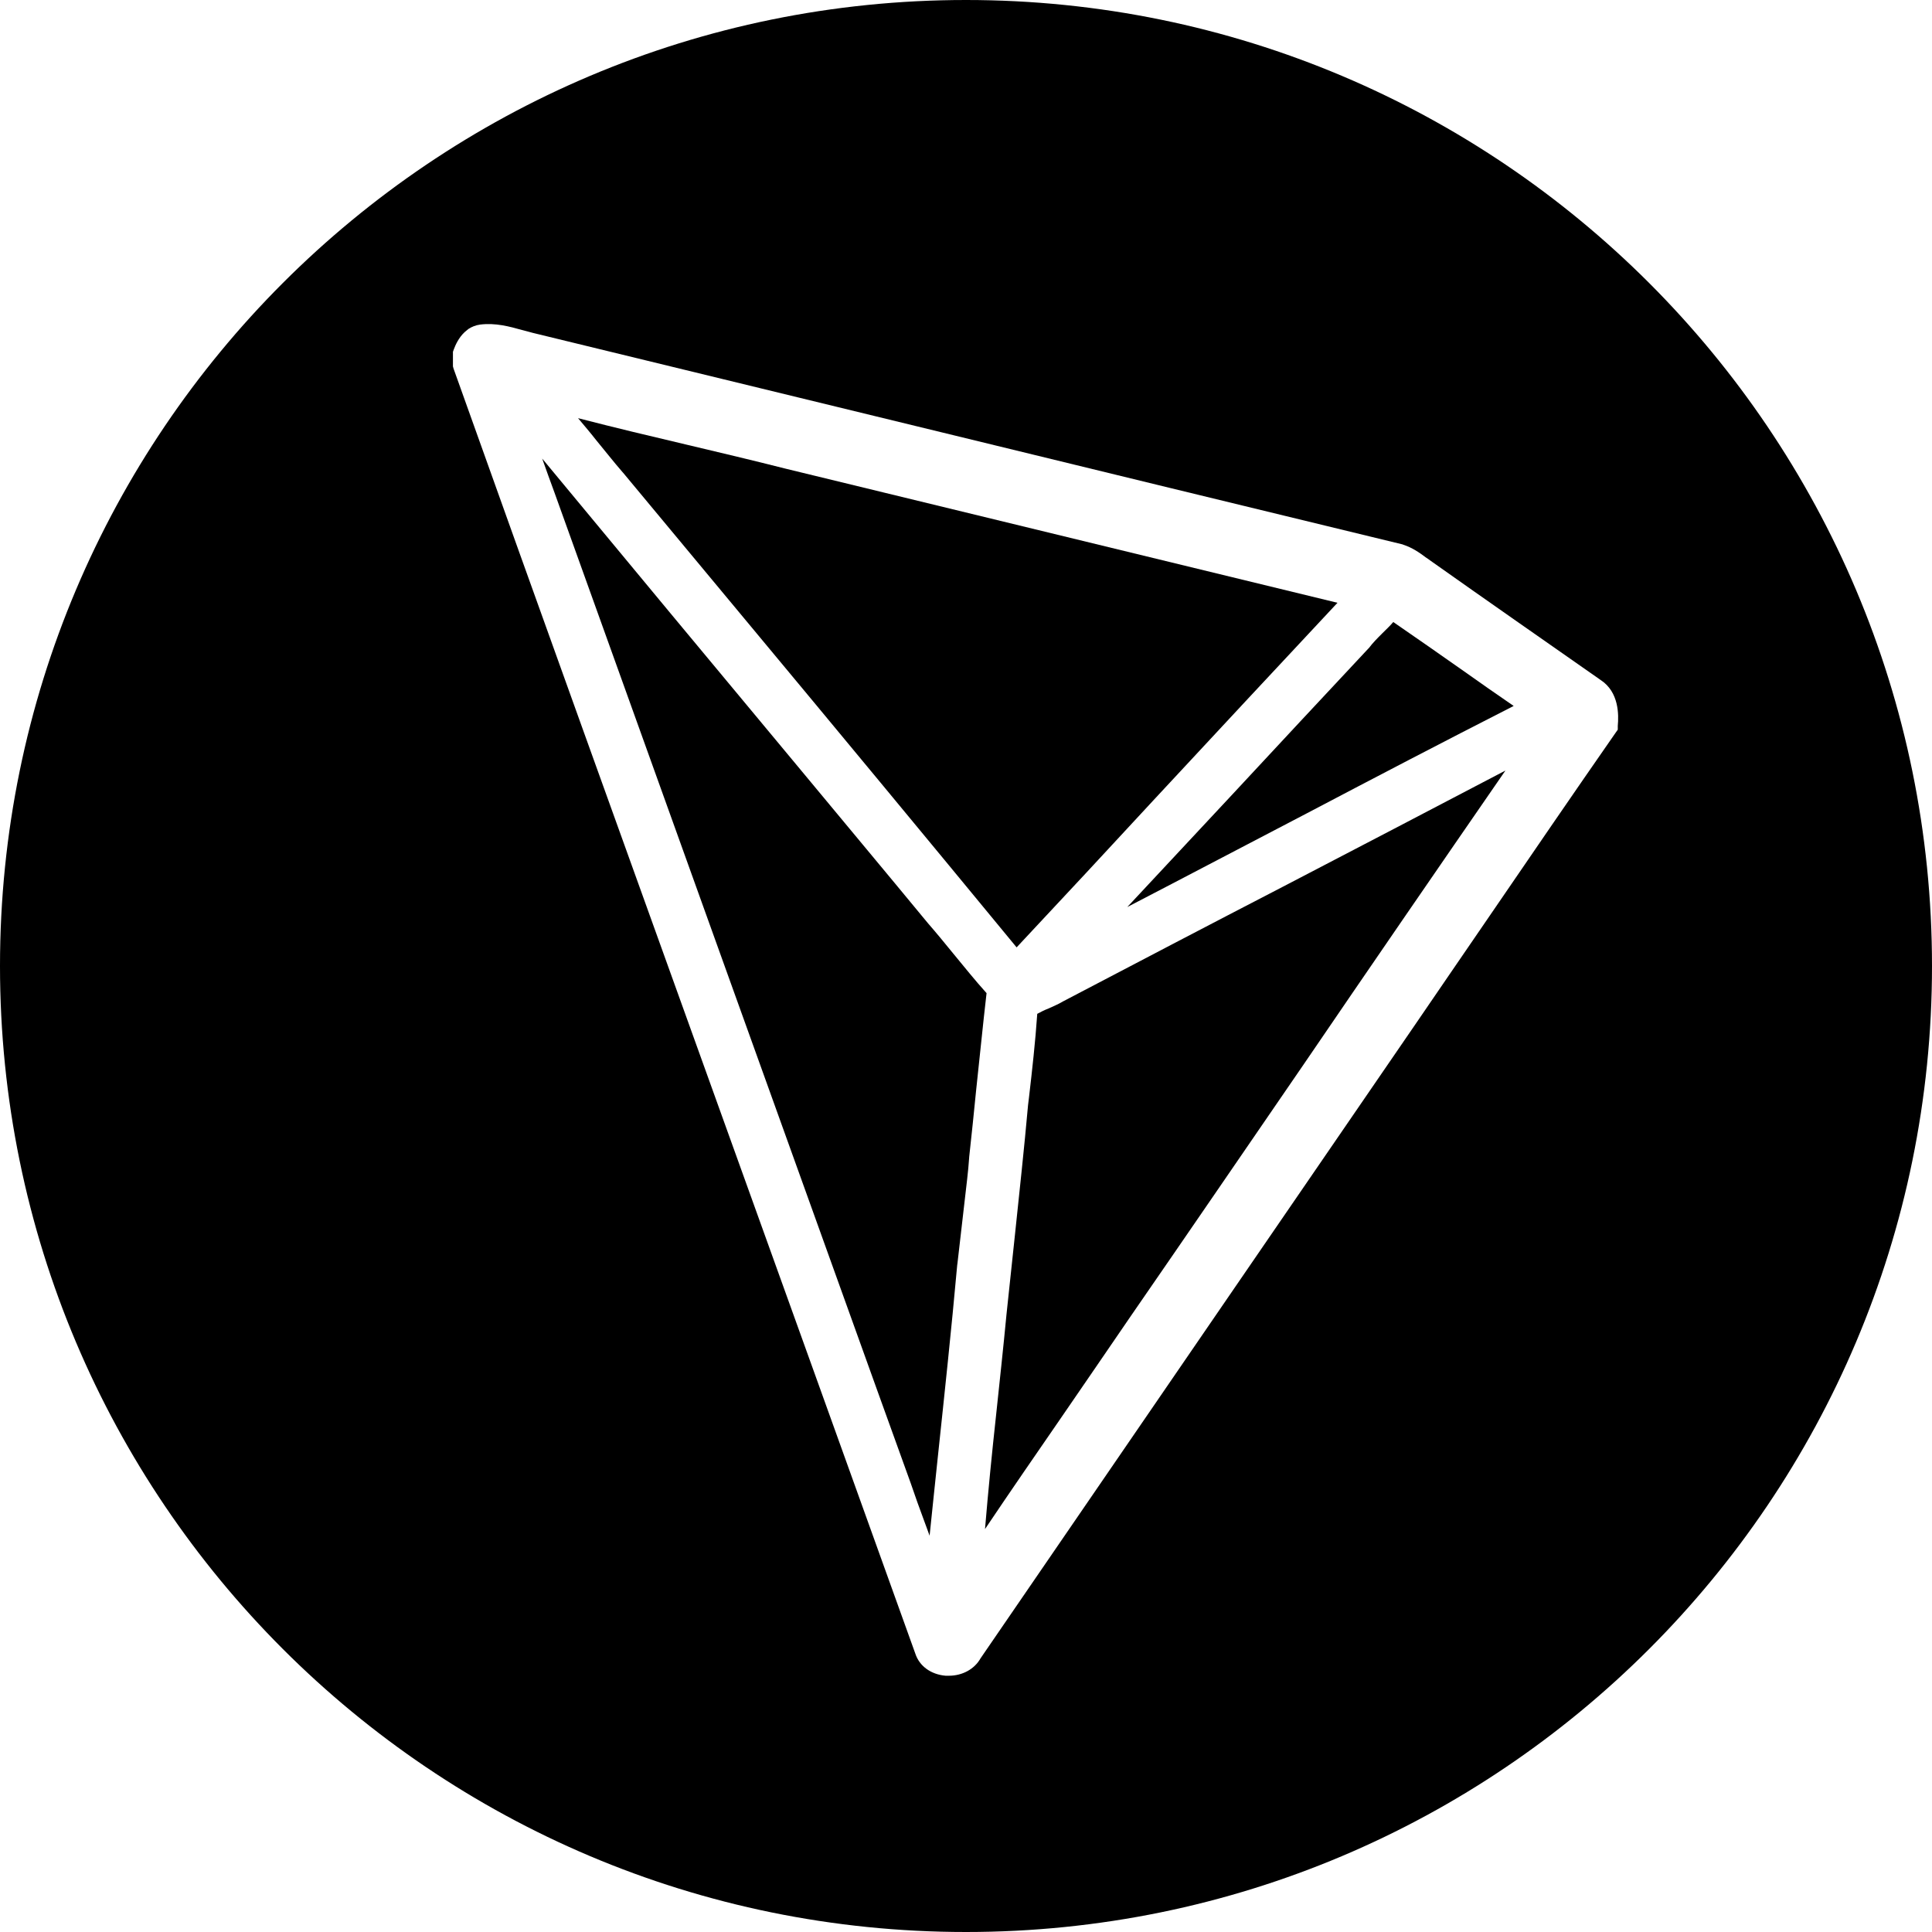
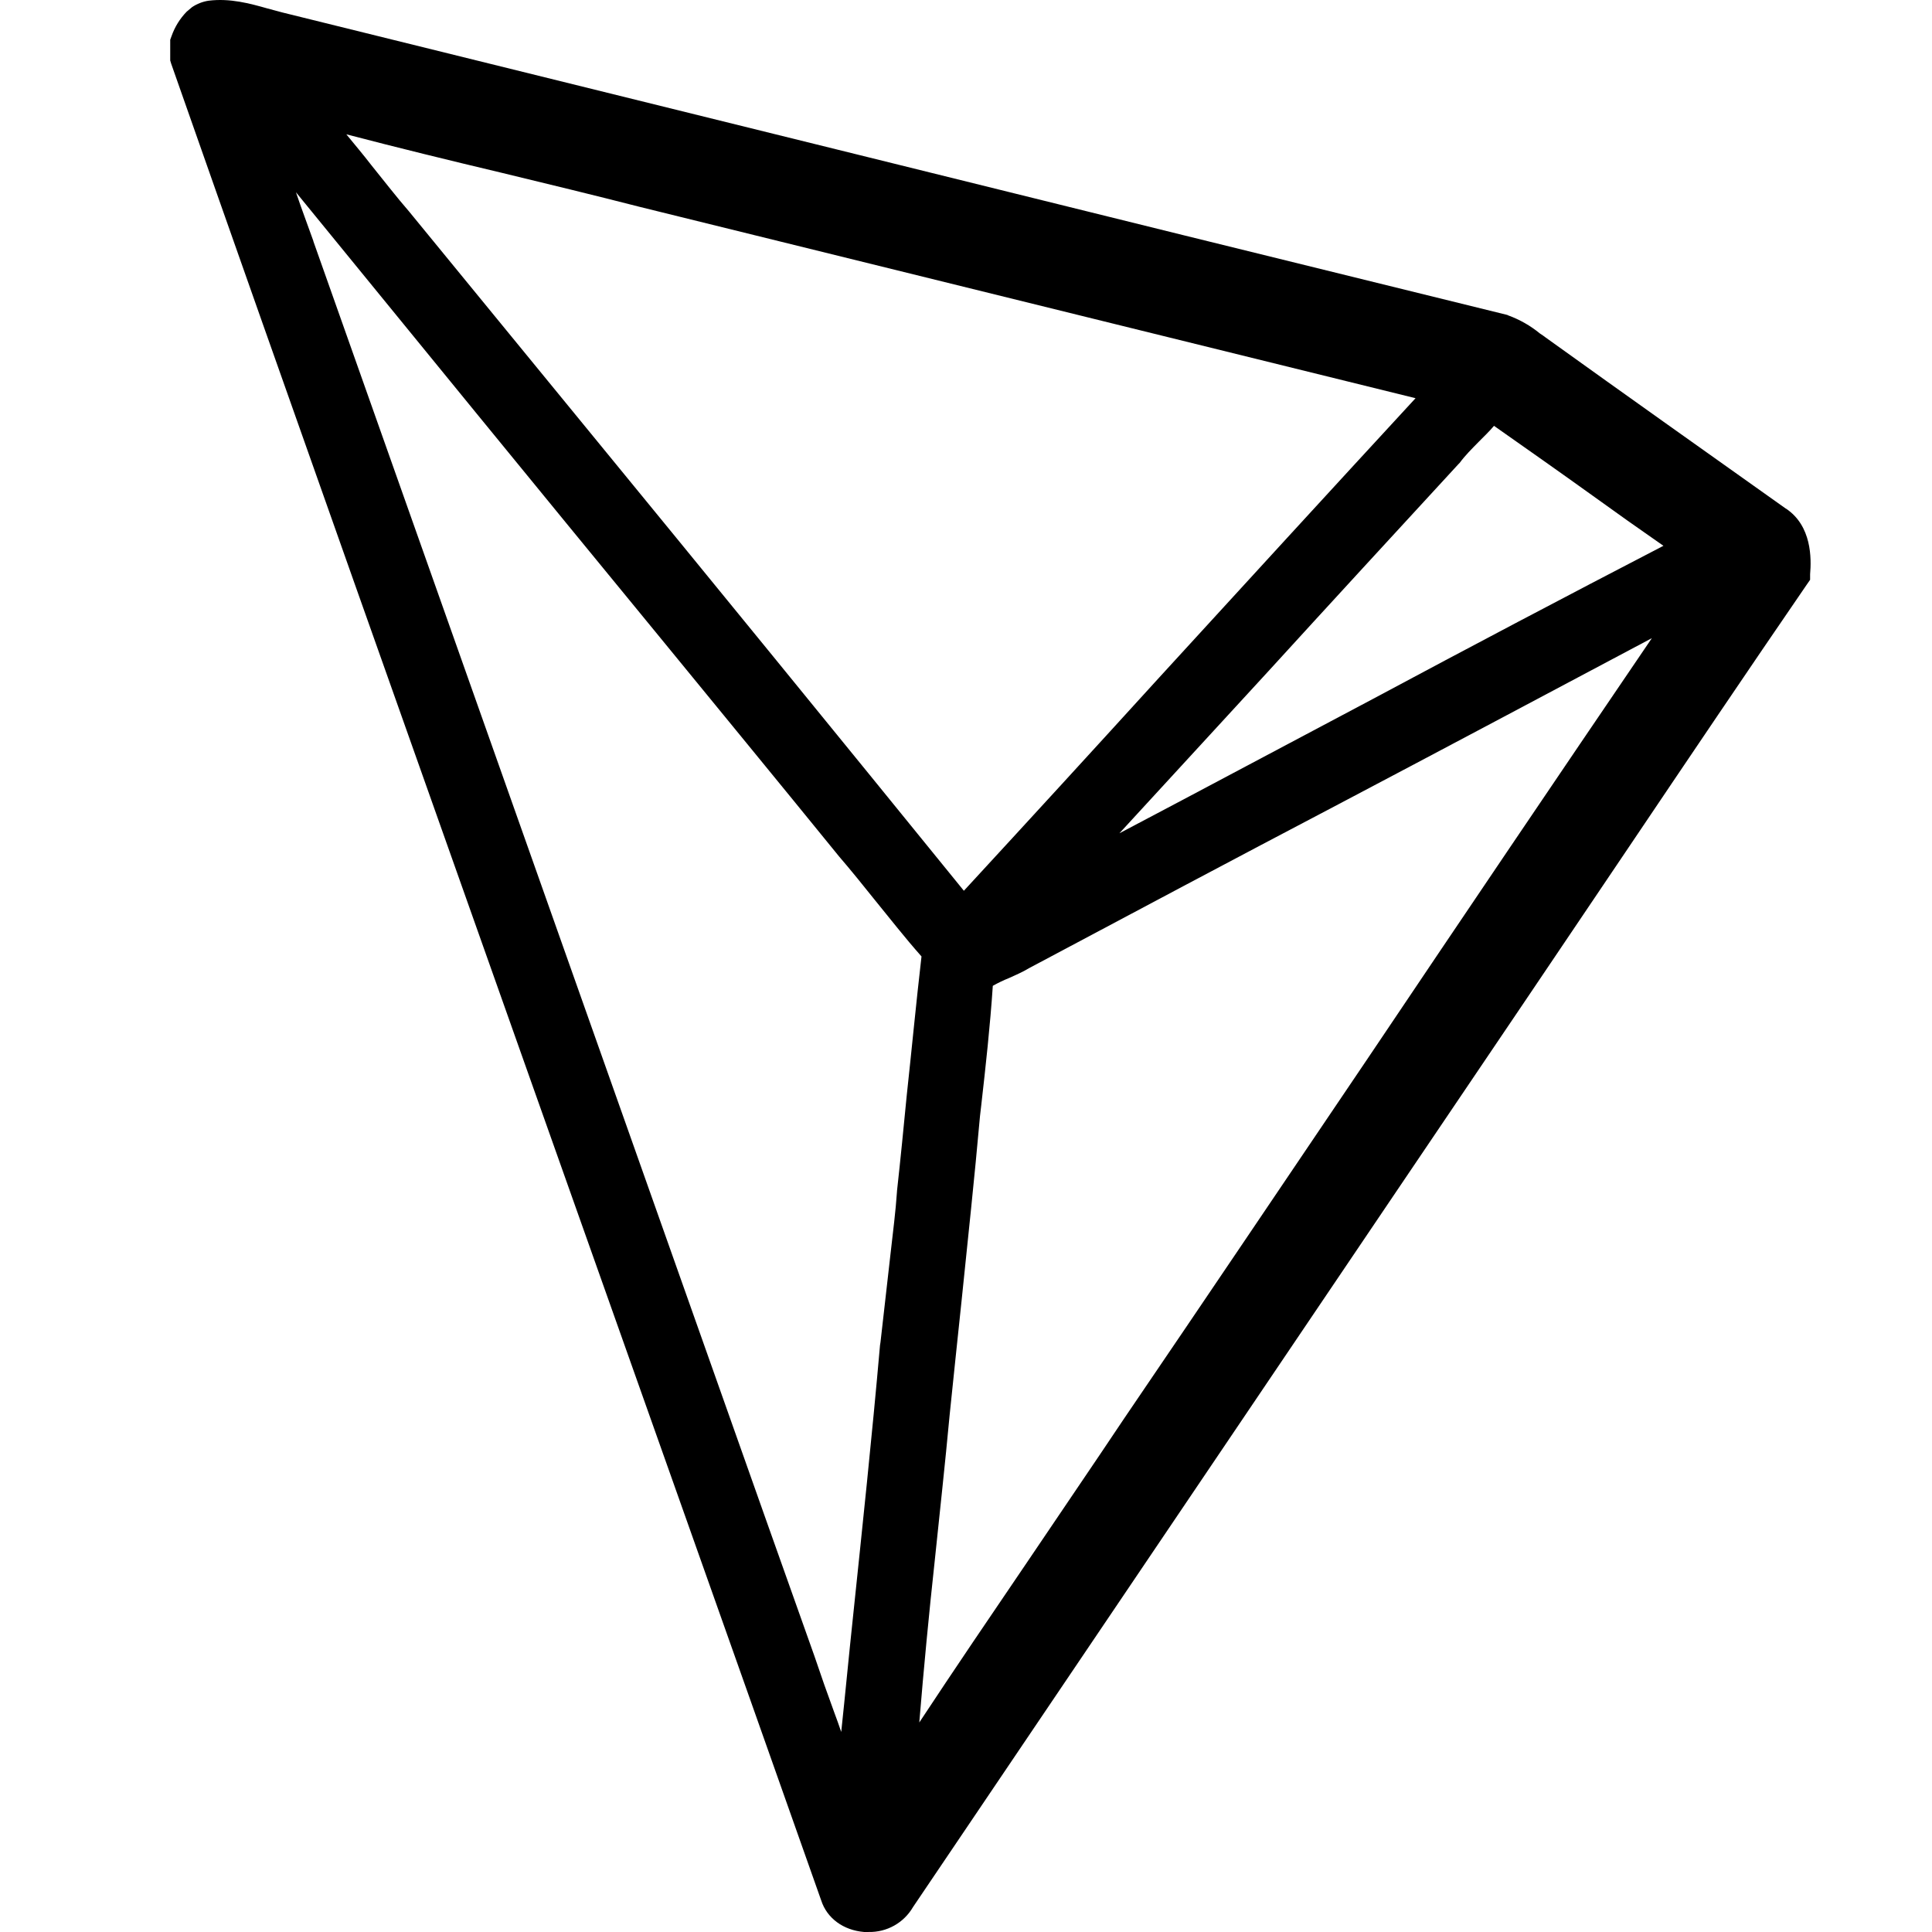
- <svg xmlns="http://www.w3.org/2000/svg" id="Layer_1" viewBox="0 0 2500 2500">
-   <path d="M805.7 611.1l.4.4c52.5 63.1 105.3 126.6 157.8 189.8 115.6 138.9 234.8 282.8 351.6 424.6 60.2-64.3 120.9-129.5 179.5-193 77-82.8 156.6-168.4 235.7-252.9-237.7-57.8-475.8-115.6-713.5-173.4-42.2-10.7-85.2-20.9-126.6-30.7-47.1-11.1-95.1-22.5-142.6-34.8 7.8 9.4 15.6 18.4 23 27.9 11.4 13.8 22.9 28.5 34.7 42.1zm569.7 684.8c-6.1 3.7-12.3 6.1-18.4 9-5.3 2-10.2 4.5-14.8 7-2.5 36.5-6.6 73-10.7 108.2l-1.2 9.8c-4.9 55.3-11.1 111.9-16.8 166.4-3.7 34-7.4 69.7-11.1 104.5-4.1 43.4-9 87.7-13.5 130.7-5.3 48.4-10.2 98-14.3 147.1 32.8-48.8 66.4-97.5 99.2-145.1 29.1-42.6 59.8-86.9 89.3-130.3 75-108.6 150.4-218.9 223.8-325.8 85.2-125 173.4-253.3 261.1-380.3-96.3 50.4-193.4 101.2-288.1 150.4-95.1 49.2-189.8 98.8-284.5 148.4zm-141.8-61.9c-10.7-13.1-21.7-26.6-32.8-39.3-56.1-68-112.3-135.2-168.4-202.9C923.8 861.5 812.3 727 701.6 593.4c4.9 14.3 10.7 29.5 16 44.3 138.9 386.9 277.9 773 416.8 1159.4l43.9 121.7c5.7 16.8 11.9 34 18 50.4 2 5.7 4.5 11.9 6.6 18 3.7-34.4 7-68.9 10.7-102.5 8.6-81.1 17.6-164.8 25-247.5l.4-2.9s6.6-56.6 9.4-81.6c2-18 4.5-36.5 5.7-54.9v-.4c3.3-29.1 6.1-57.8 9-86.5 4.5-41 8.6-83.6 13.5-125.8-15.1-16.7-29.1-34.3-43-51.1zm569.3-429.1c-4.5 5.3-9.4 9.8-13.9 14.3-6.6 6.6-12.7 12.7-17.6 19.3l-1.2 1.2C1712 902 1652.6 965.5 1595.6 1027c-45.5 48.8-91.4 98-136.9 146.7 78.3-40.6 156.1-81.6 232.4-121.3 87.3-45.9 177.5-93 267.6-138.9-22.1-15.2-43.9-30.3-65.2-45.5-29.6-20.9-60.3-42.2-90.6-63.1z" />
-   <path d="M1250 0C559.6 0 0 559.6 0 1250s559.6 1250 1250 1250 1250-559.6 1250-1250S1940.4 0 1250 0zm843.4 939.3v4.9l-2.9 4.1c-54.5 78.3-109.4 158.6-162.7 236.5-32.4 47.1-64.8 94.7-97.1 141.8-79.1 115.2-158.2 230.7-237.3 345.9l-324.6 473.4c-7.8 13.9-23.4 22.5-41 22.5h-4.1c-18.9-1.6-34-12.3-39.3-28.7-86.5-241-175-486.5-260.2-723.4C813.5 1108.6 698.8 790.6 586.9 477l-.8-2.9v-18.9l1.2-3.3c2-5.3 6.1-14.8 13.9-22.1l4.9-4.1c4.5-2.9 9.4-4.9 15.2-5.7 19.7-2.5 38.1 2.5 54.1 7 4.9 1.2 9.4 2.5 13.9 3.7 177 43 353.7 86.1 530.7 129.1 195.1 47.5 396.7 96.7 595.1 144.7l.8.4c11.5 3.7 20.9 10.2 29.1 16.4 2 1.2 3.7 2.5 5.3 3.7 74.2 52.5 150 105.3 220.9 154.9 23.9 15.6 23.5 45.1 22.2 59.4z" />
+ <svg xmlns="http://www.w3.org/2000/svg" width="227" height="227" viewBox="0 0 227 227">
+   <path d="M209.844 59.772c-9.059-6.435-18.752-13.302-28.23-20.112-.216-.159-.42-.318-.68-.476a12.694 12.694 0 0 0-3.72-2.123l-.113-.057a36251.28 36251.28 0 0 1-76.062-18.772L33.197 1.469l-1.78-.477C29.376.413 27.017-.234 24.5.084a4.77 4.77 0 0 0-1.927.749l-.635.533a7.833 7.833 0 0 0-1.78 2.872L20 4.669v2.44l.113.375C34.398 48.172 49.07 89.45 63.218 129.39c10.895 30.757 22.221 62.605 33.264 93.884.68 2.123 2.619 3.519 5.033 3.723h.522a5.883 5.883 0 0 0 5.238-2.928l41.494-61.436c10.102-14.948 20.215-29.94 30.328-44.888l12.414-18.41c6.803-10.1 13.832-20.53 20.804-30.689l.363-.522v-.647c.159-1.861.204-5.686-2.834-7.718m-48.615 22.405c-9.75 5.153-19.693 10.476-29.704 15.742l17.505-19.045c7.279-7.979 14.875-16.23 22.312-24.311l.159-.159c.623-.851 1.417-1.646 2.256-2.497.567-.579 1.202-1.169 1.78-1.861 3.877 2.724 7.8 5.482 11.575 8.194a530.401 530.401 0 0 0 8.333 5.902 2914.926 2914.926 0 0 0-34.216 18.035m-25.033-2.554a5211.442 5211.442 0 0 1-22.946 25.049 14843.569 14843.569 0 0 0-44.953-55.103l-20.17-24.629-.044-.056c-1.52-1.748-2.993-3.666-4.456-5.471-.941-1.226-1.939-2.395-2.936-3.62 6.076 1.588 12.21 3.087 18.23 4.517 5.295 1.282 10.793 2.61 16.19 3.995l91.209 22.495c-10.113 10.964-20.283 22.075-30.124 32.823m-26.359 103.67c.578-5.584 1.213-11.327 1.735-16.968.476-4.528.94-9.148 1.417-13.563.725-7.082 1.519-14.414 2.154-21.598l.147-1.271c.522-4.585 1.043-9.307 1.36-14.051a15.6 15.6 0 0 1 1.894-.908c.782-.363 1.565-.681 2.347-1.158 12.108-6.446 24.205-12.882 36.359-19.26 12.108-6.379 24.522-12.984 36.835-19.522a10617.99 10617.99 0 0 0-33.377 49.372c-9.376 13.869-19.013 28.18-28.604 42.277-3.764 5.64-7.699 11.384-11.417 16.911-4.195 6.174-8.492 12.496-12.675 18.84a727.117 727.117 0 0 1 1.825-19.1M36.825 28.332c-.68-1.918-1.429-3.881-2.052-5.743C48.922 39.933 63.16 57.377 77.049 74.288c7.177 8.773 14.354 17.501 21.53 26.331 1.417 1.646 2.834 3.405 4.195 5.108 1.78 2.179 3.56 4.471 5.498 6.65-.634 5.471-1.156 11.01-1.734 16.321-.363 3.723-.726 7.457-1.145 11.237v.045c-.159 2.383-.476 4.79-.737 7.128l-1.202 10.589-.057.363c-.94 10.748-2.097 21.599-3.197 32.131-.465 4.358-.884 8.83-1.36 13.302-.261-.795-.567-1.6-.84-2.35a239.085 239.085 0 0 1-2.3-6.537l-5.613-15.799L36.813 28.333" />
</svg>
